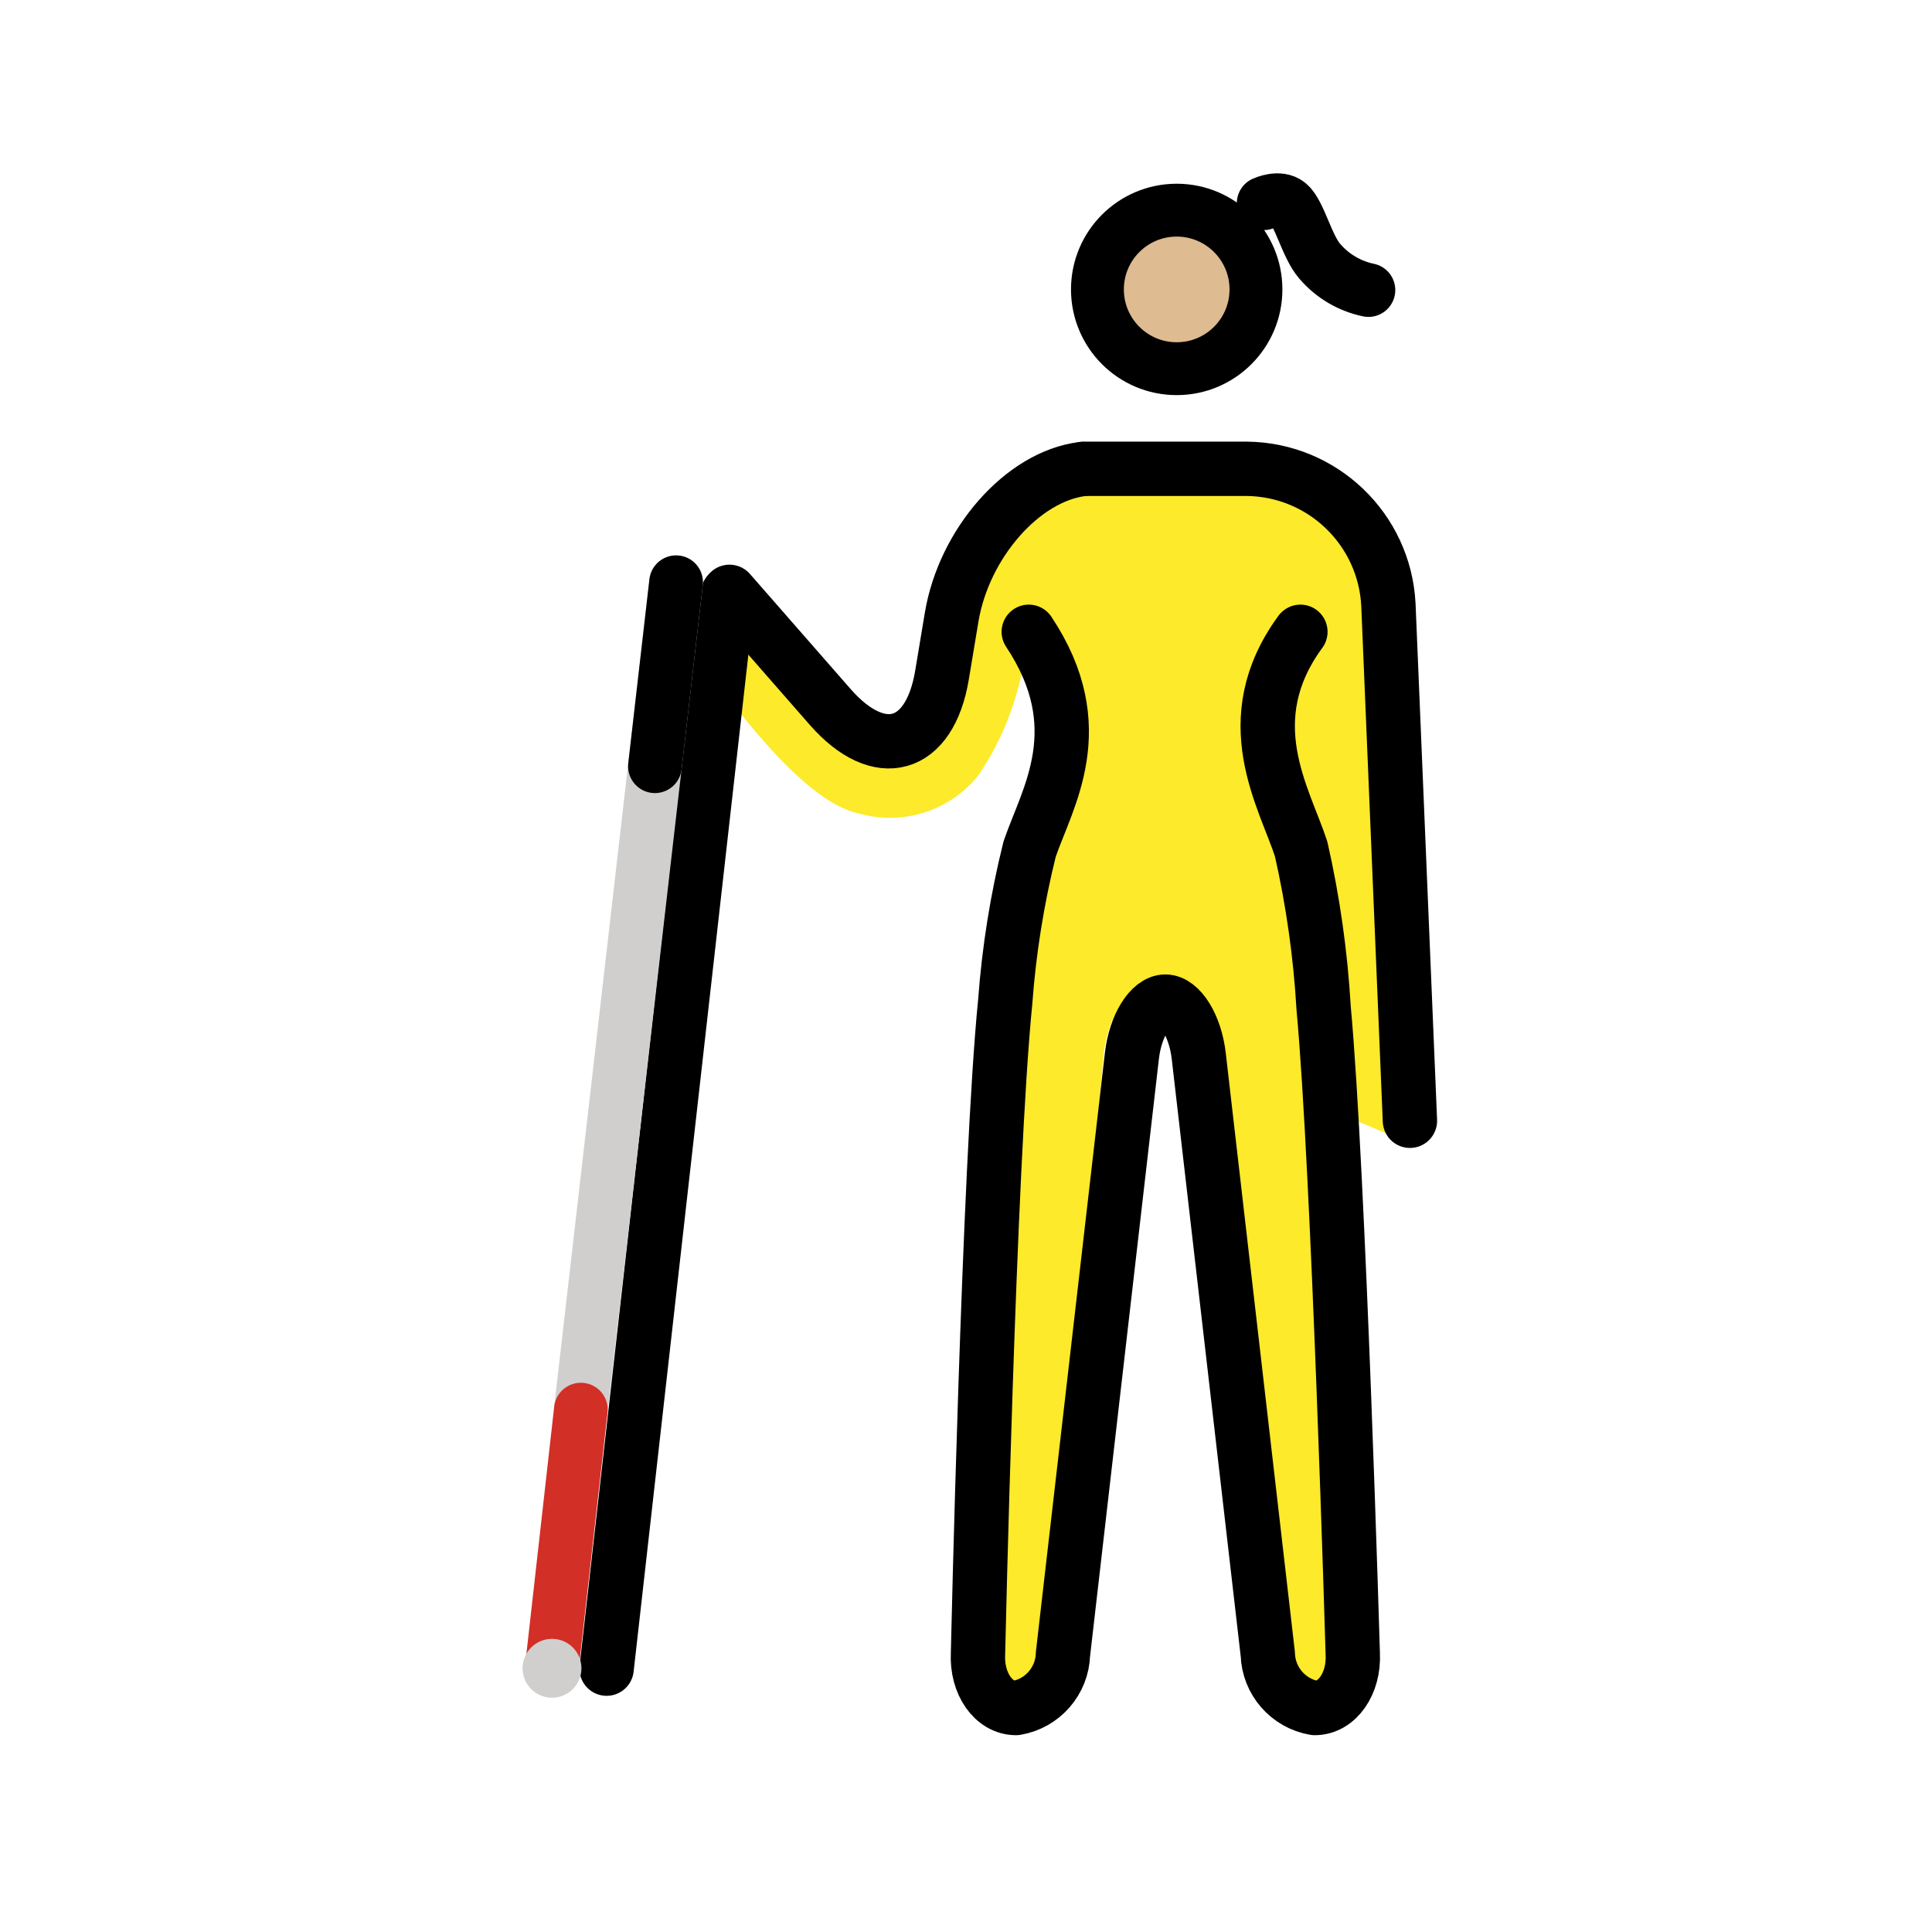
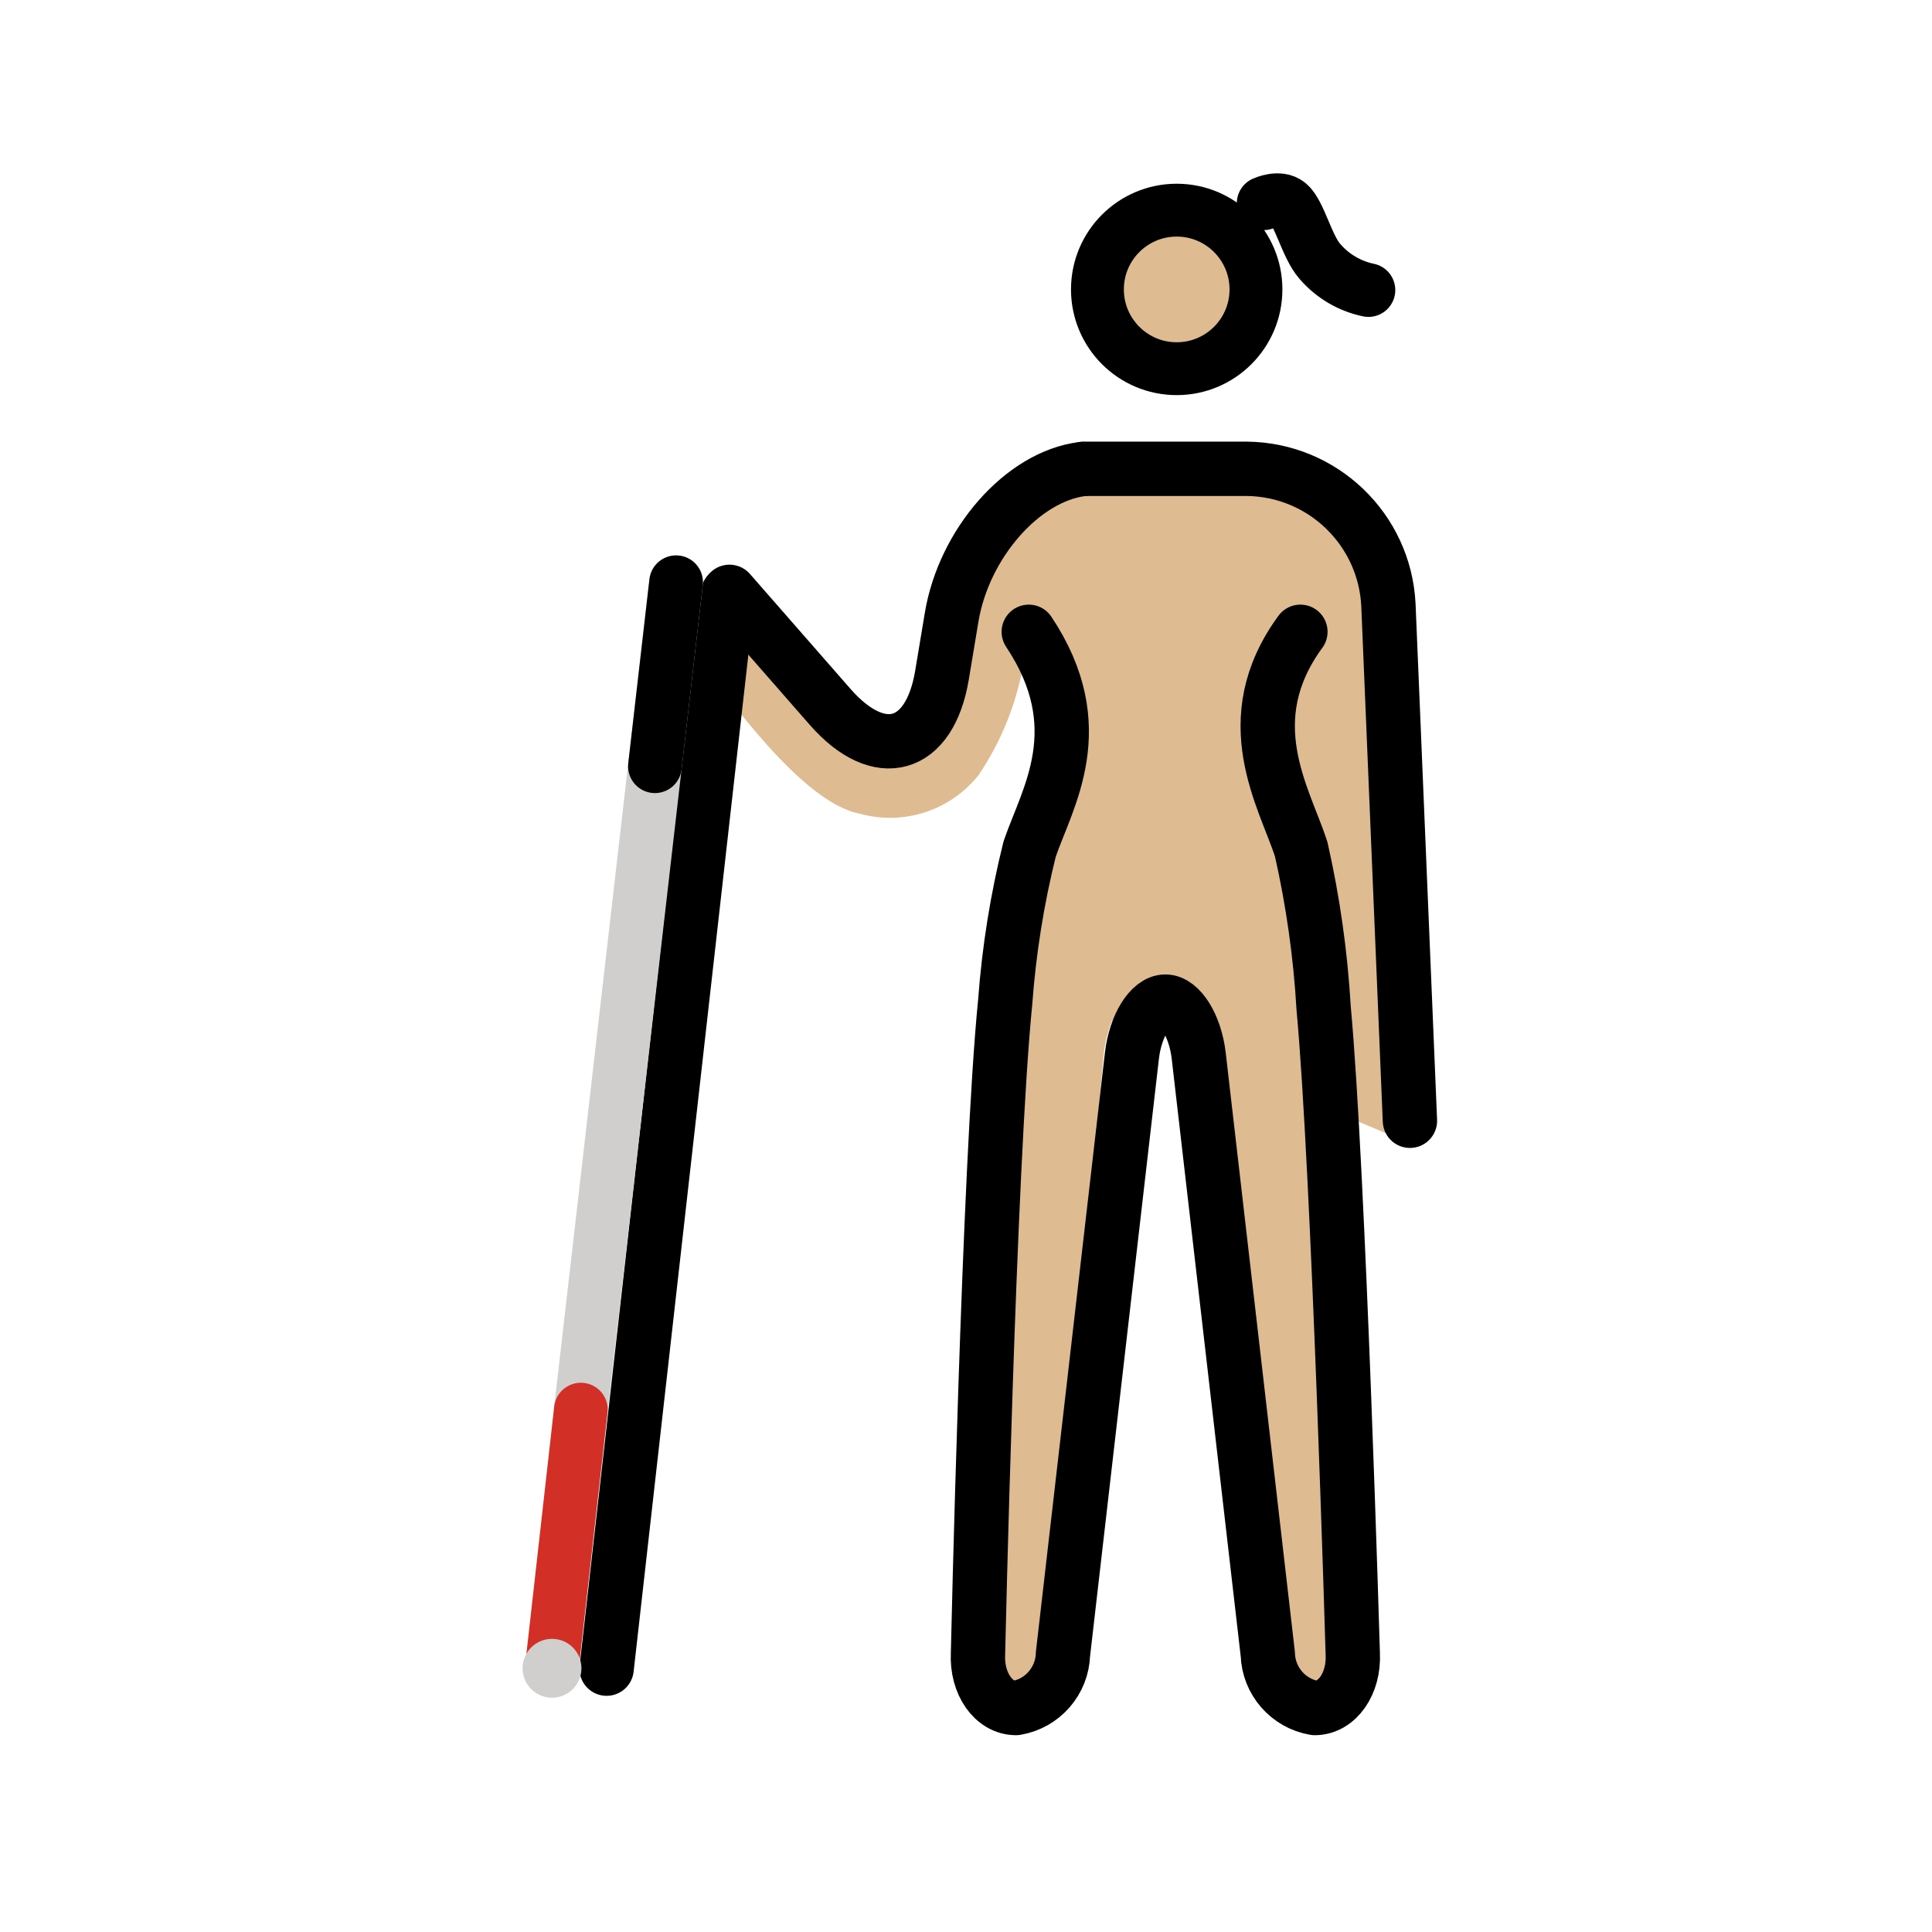
<svg xmlns="http://www.w3.org/2000/svg" id="emoji" viewBox="0 0 72 72">
-   <g id="color">
-     <path d="M51.381,21.841c-.116-2.328-2.685-4.16-4.963-4.183H40.346a4.68,4.68,0,0,0-1.426.264h0l-.296.094a4.715,4.715,0,0,0-3.092,3.886l-.035.195h0l-.549,4.345L33.26,27.624l-6.748-6.243s-1.477,1.75-.465,3.142,3.835,5.39,5.989,5.799A4.214,4.214,0,0,0,36.465,28.89a10.688,10.688,0,0,0,1.678-4.165l1.316,1.423L37.462,37.327l-.82,24.909c-.033.319.825.652,1.02.903a.245.245,0,0,0,.154.091c.217,0,1.151-.287,1.232-.995l2.085-22.96a5.026,5.026,0,0,1,.31-1.243l1.192-.746h1.645l.996.631a4.989,4.989,0,0,1,.356,1.358L48.204,62.09c.08.706.528,1.139.745,1.139a.244.244,0,0,0,.154-.091c.195-.252.831-.521.798-.84l-.253-20.909,2.5,1.052c-.053-.12.863-.785.857-.917Z" fill="#fcea2b" />
-   </g>
+   <g id="color" />
  <g id="skin">
+     <path d="M51.381,21.841c-.116-2.328-2.685-4.16-4.963-4.183H40.346a4.68,4.68,0,0,0-1.426.264h0l-.296.094a4.715,4.715,0,0,0-3.092,3.886l-.035.195h0l-.549,4.345L33.26,27.624l-6.748-6.243s-1.477,1.75-.465,3.142,3.835,5.39,5.989,5.799A4.214,4.214,0,0,0,36.465,28.89a10.688,10.688,0,0,0,1.678-4.165l1.316,1.423L37.462,37.327l-.82,24.909c-.033.319.825.652,1.02.903a.245.245,0,0,0,.154.091c.217,0,1.151-.287,1.232-.995l2.085-22.96a5.026,5.026,0,0,1,.31-1.243l1.192-.746h1.645l.996.631a4.989,4.989,0,0,1,.356,1.358L48.204,62.09c.08.706.528,1.139.745,1.139a.244.244,0,0,0,.154-.091c.195-.252.831-.521.798-.84l-.253-20.909,2.5,1.052c-.053-.12.863-.785.857-.917Z" fill="#debb90" />
    <circle cx="43.787" cy="10.618" r="3.067" fill="#debb90" />
  </g>
  <g id="line">
    <g>
      <path d="M38.339,23.545c2.381,3.577.685,6.183.032,8.099a33.787,33.787,0,0,0-.909,5.683c-.608,6.05-1.015,24.301-1.015,24.301-.056,1.114.582,2.025,1.417,2.025a2.102,2.102,0,0,0,1.75-2.011l2.57-22.303c.128-1.107.687-2.012,1.244-2.012s1.114.905,1.244,2.012L47.247,61.642a2.102,2.102,0,0,0,1.75,2.011c.835,0,1.473-.911,1.417-2.025,0,0-.529-18.062-1.086-24.056a36.322,36.322,0,0,0-.837-5.928c-.625-1.926-2.446-4.798-.029-8.099" fill="none" stroke="#000" stroke-linecap="round" stroke-linejoin="round" stroke-width="2.025" />
      <path d="M52.544,41.768,51.742,22.533A5.339,5.339,0,0,0,46.47,17.471H40.395" fill="none" stroke="#000" stroke-linecap="round" stroke-linejoin="round" stroke-width="2.025" />
      <g id="line-2" data-name="line">
        <path d="M27.186,22.056l3.753,4.29c1.834,2.095,3.708,1.562,4.166-1.184L35.465,23c.458-2.747,2.64-5.242,4.867-5.52" fill="none" stroke="#000" stroke-linecap="round" stroke-linejoin="round" stroke-width="2.025" />
      </g>
      <line x1="27.127" y1="22.125" x2="22.607" y2="62.186" fill="none" stroke="#000" stroke-linecap="round" stroke-miterlimit="10" stroke-width="2.025" />
    </g>
    <circle cx="43.852" cy="10.786" r="2.954" fill="none" stroke="#000" stroke-miterlimit="10" stroke-width="1.97" />
    <path d="M47.092,7.575s.579-.27.925.018c.408.337.686,1.599,1.168,2.145A3.26,3.26,0,0,0,50.998,10.81" fill="none" stroke="#000" stroke-linecap="round" stroke-linejoin="round" stroke-width="2" />
  </g>
  <g id="color-foreground">
    <g>
      <line x1="25.196" y1="21.698" x2="21.647" y2="52.531" fill="none" stroke="#d0cfce" stroke-linecap="round" stroke-miterlimit="10" stroke-width="2" />
      <line x1="21.647" y1="52.531" x2="20.572" y2="62.092" fill="none" stroke="#d22f27" stroke-linecap="round" stroke-miterlimit="10" stroke-width="2" />
      <circle cx="20.572" cy="62.172" r="1.097" fill="#d0cfce" />
      <line x1="25.196" y1="21.698" x2="24.407" y2="28.556" fill="none" stroke="#000" stroke-linecap="round" stroke-miterlimit="10" stroke-width="2" />
    </g>
  </g>
</svg>
